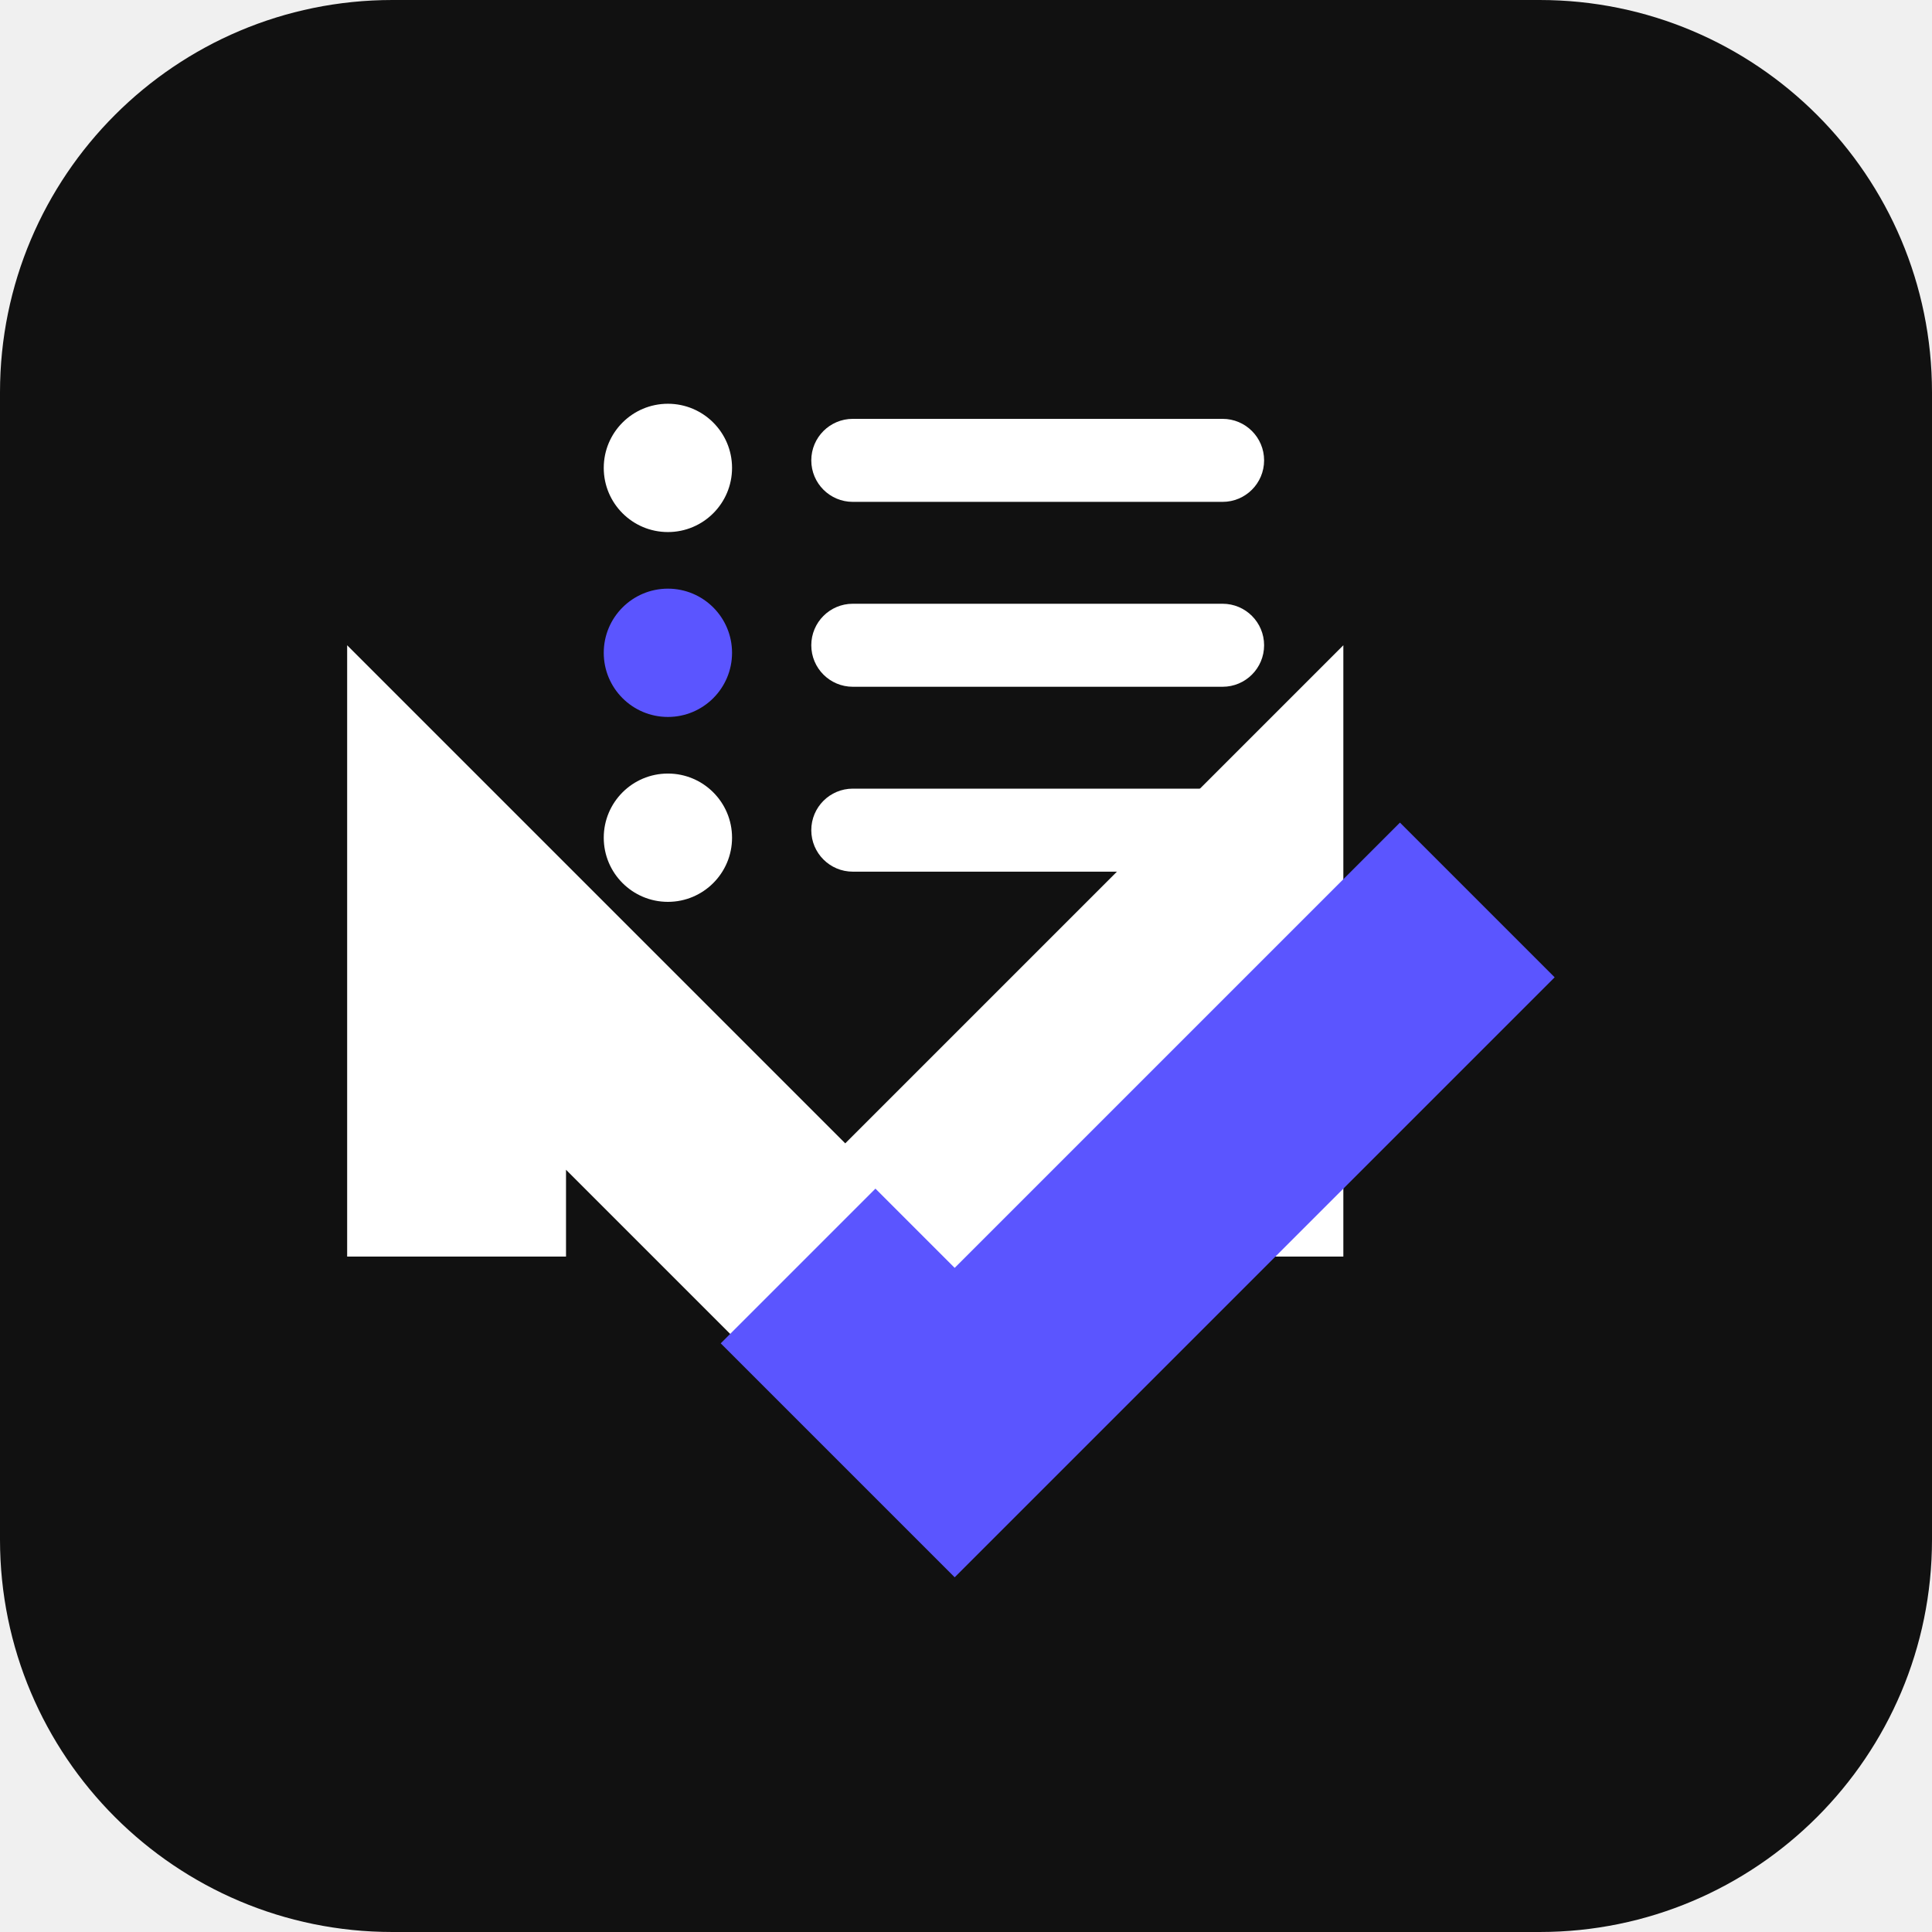
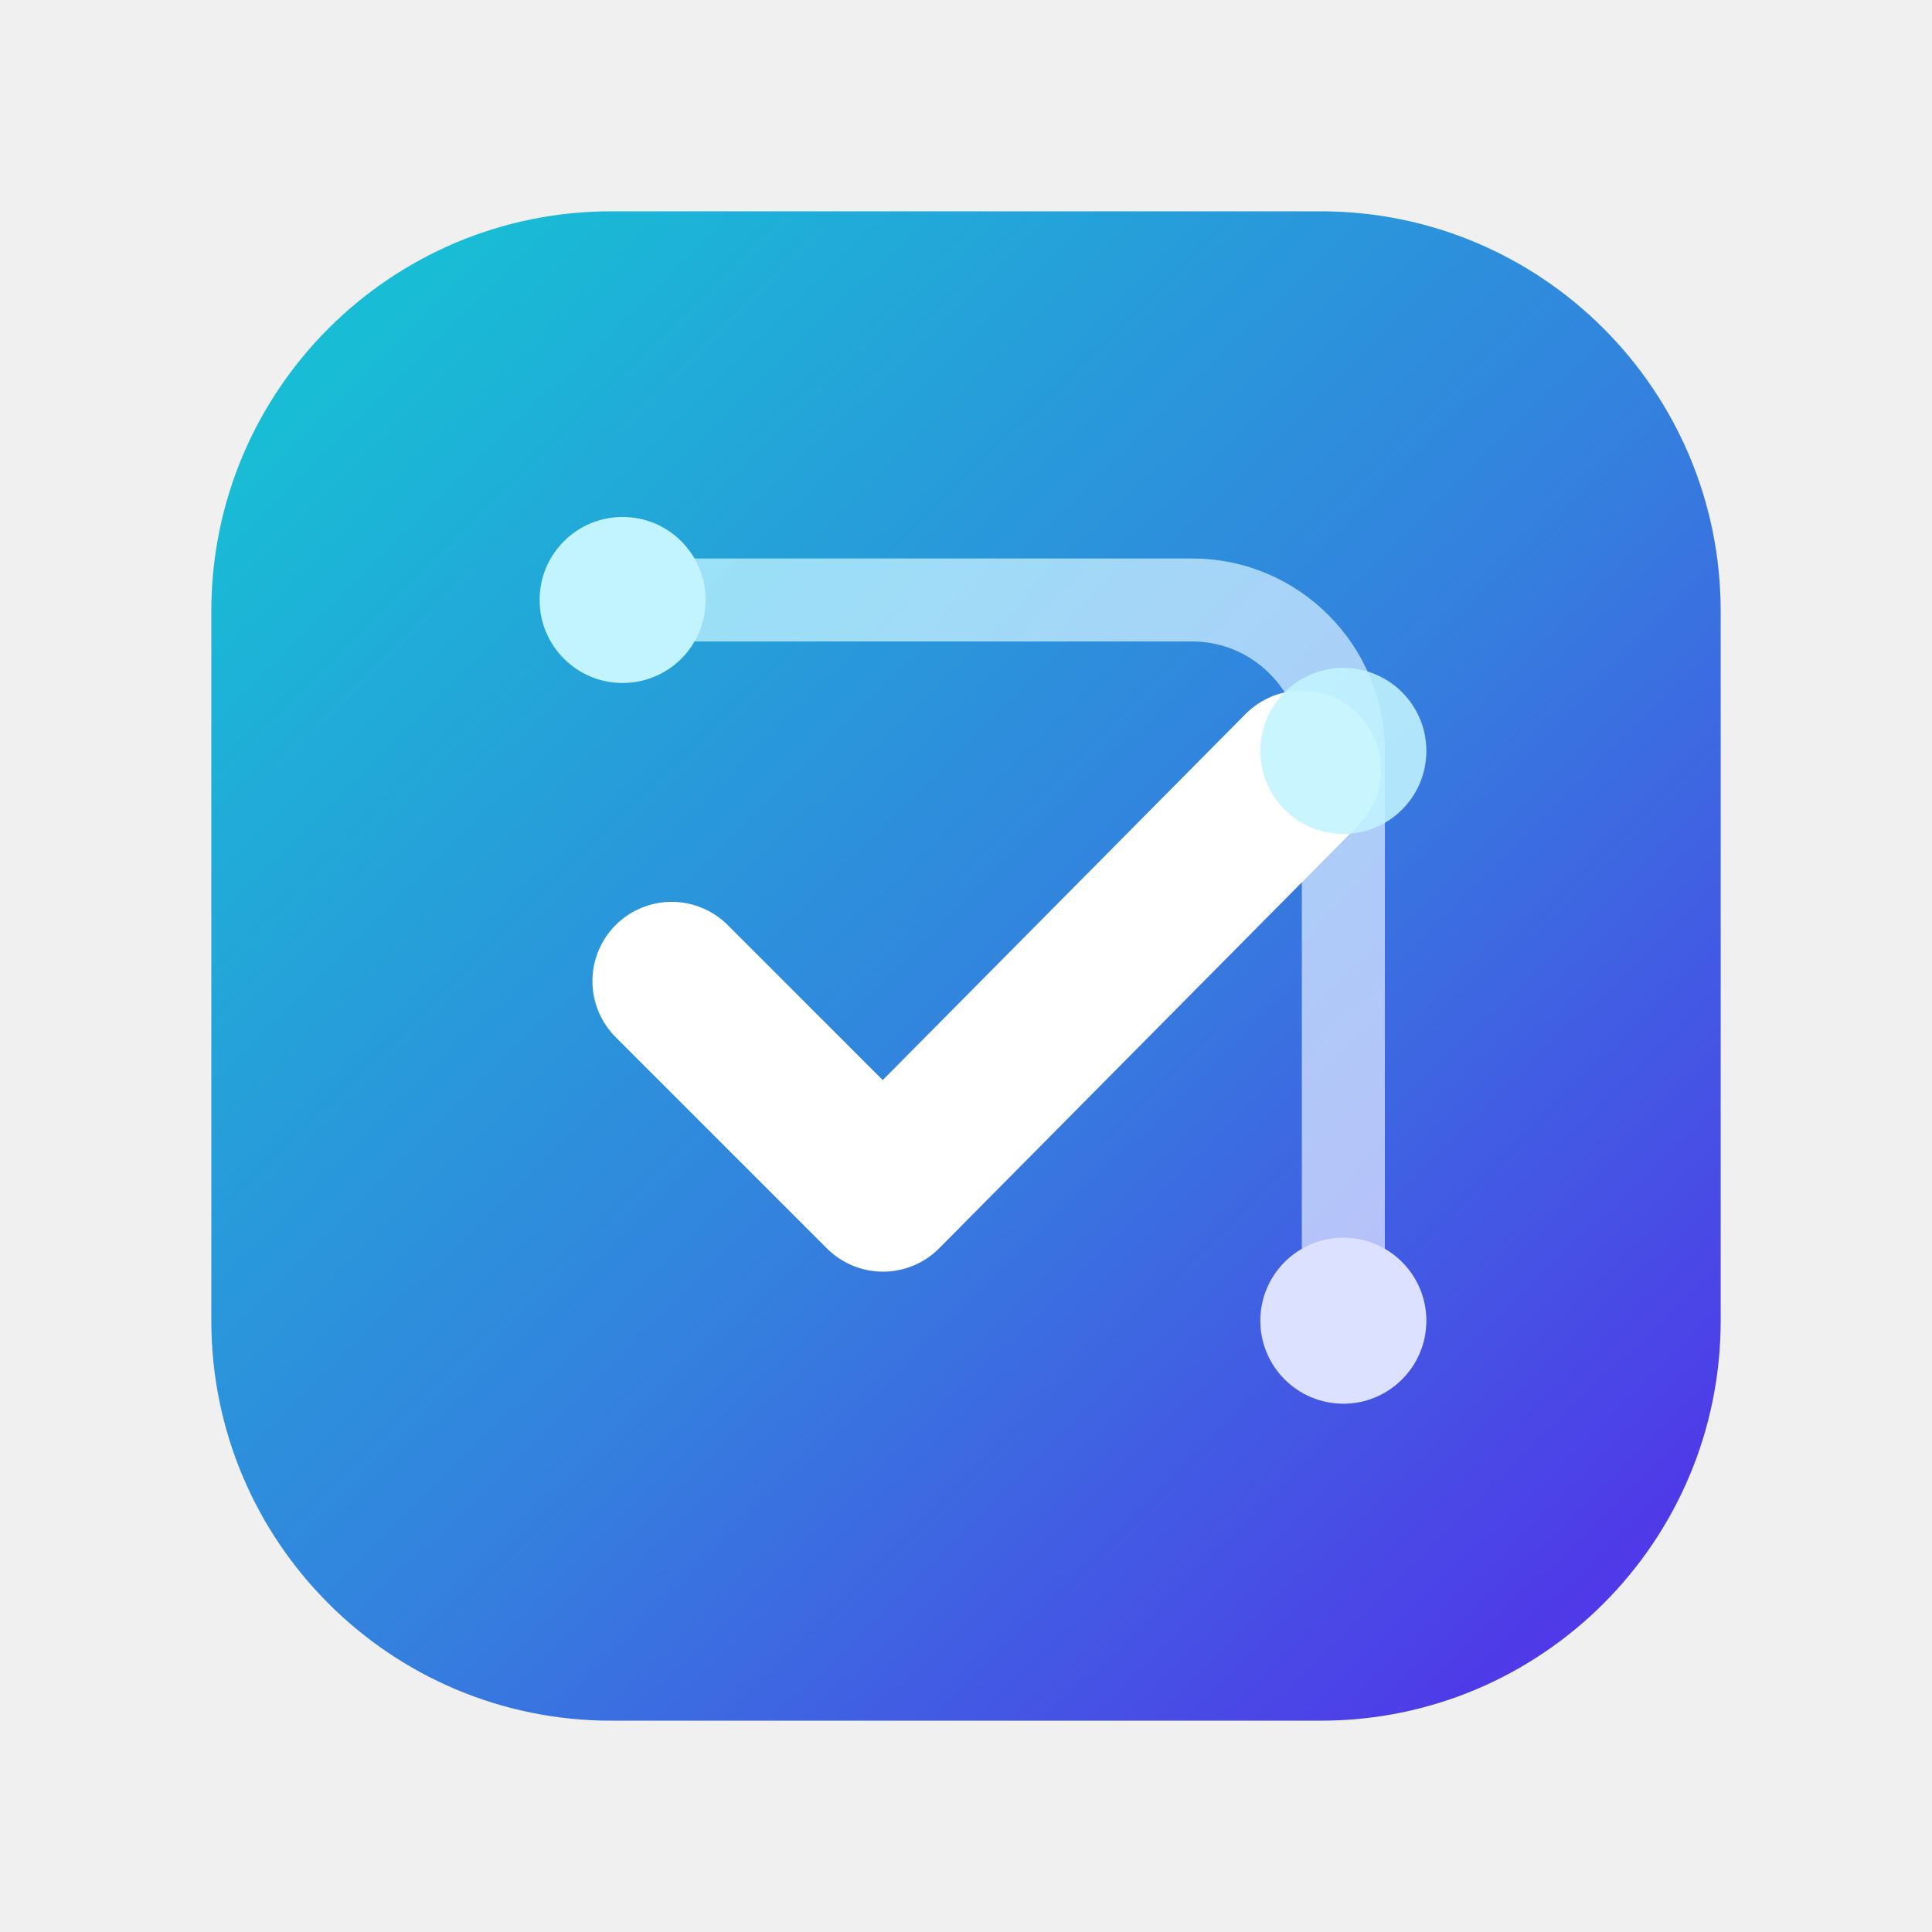
- <svg xmlns="http://www.w3.org/2000/svg" width="512" height="512" viewBox="0 0 512 512" role="img" aria-label="mktask logo">
-   <rect width="512" height="512" rx="104" fill="#111111" />
-   <path d="M92 333V171l132 132 132-132v162h-58V310l-74 74-74-74v23H92Z" fill="#ffffff" />
-   <path d="m191 356 62 62 159-159-41-41-118 118-21-21-41 41Z" fill="#5b55ff" />
-   <circle cx="177" cy="124" r="17" fill="#ffffff" />
-   <circle cx="177" cy="173" r="17" fill="#5b55ff" />
-   <circle cx="177" cy="222" r="17" fill="#ffffff" />
-   <rect x="215" y="111" width="120" height="22" rx="11" fill="#ffffff" />
-   <rect x="215" y="160" width="120" height="22" rx="11" fill="#ffffff" />
-   <rect x="215" y="209" width="120" height="22" rx="11" fill="#ffffff" />
+ <svg xmlns="http://www.w3.org/2000/svg" width="512" height="512" viewBox="0 0 512 512" role="img" aria-label="mktask logo mark">
+   <defs>
+     <linearGradient id="mktask-mark-bg" x1="91" y1="88" x2="421" y2="424" gradientUnits="userSpaceOnUse">
+       <stop offset="0" stop-color="#18bdd5" />
+       <stop offset="0.55" stop-color="#3480de" />
+       <stop offset="1" stop-color="#4f39e8" />
+     </linearGradient>
+     <linearGradient id="mktask-mark-line" x1="158" y1="159" x2="368" y2="349" gradientUnits="userSpaceOnUse">
+       <stop offset="0" stop-color="#baf3ff" />
+       <stop offset="1" stop-color="#d8ddff" />
+     </linearGradient>
+   </defs>
+   <rect x="56" y="56" width="400" height="400" rx="106" fill="url(#mktask-mark-bg)" />
+   <path d="M165 159h151c22 0 40 18 40 40v151" fill="none" stroke="url(#mktask-mark-line)" stroke-width="22" stroke-linecap="round" stroke-linejoin="round" opacity=".78" />
+   <path d="M178 260l56 56 111-112" fill="none" stroke="#fff" stroke-width="42" stroke-linecap="round" stroke-linejoin="round" />
+   <circle cx="165" cy="159" r="22" fill="#c2f4ff" />
+   <circle cx="356" cy="199" r="22" fill="#c2f4ff" opacity=".88" />
+   <circle cx="356" cy="350" r="22" fill="#dce1ff" />
</svg>
